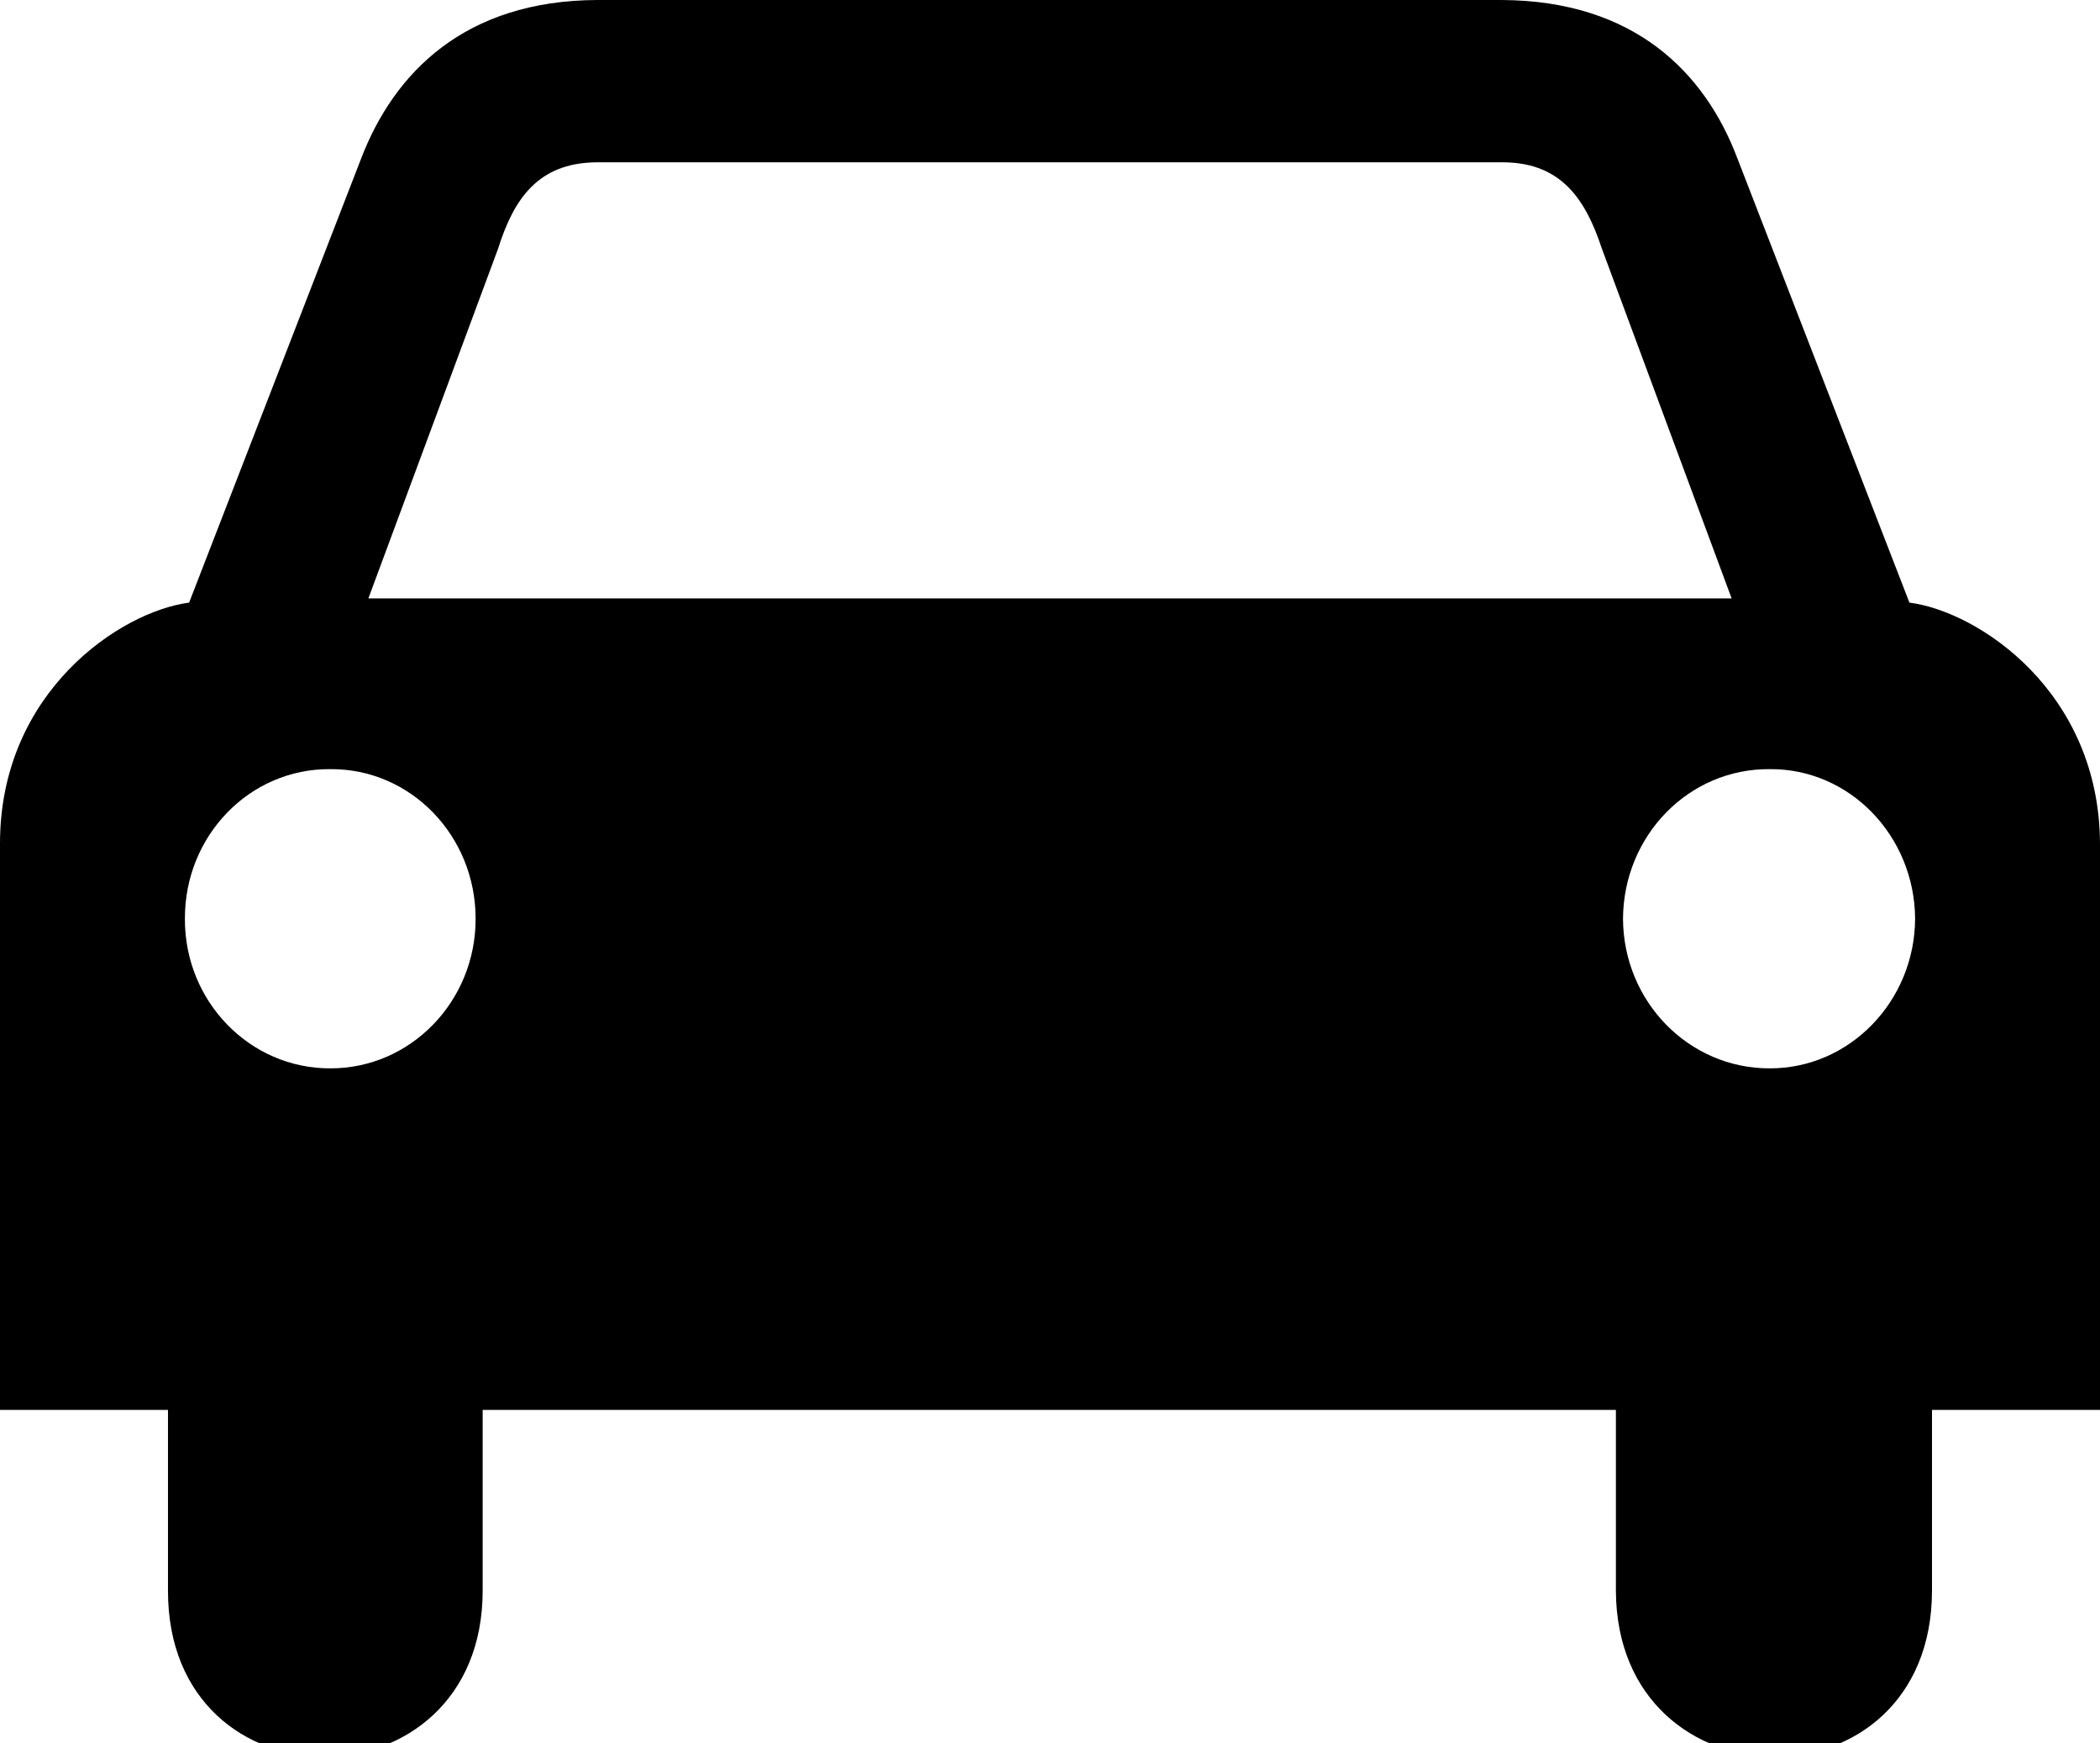
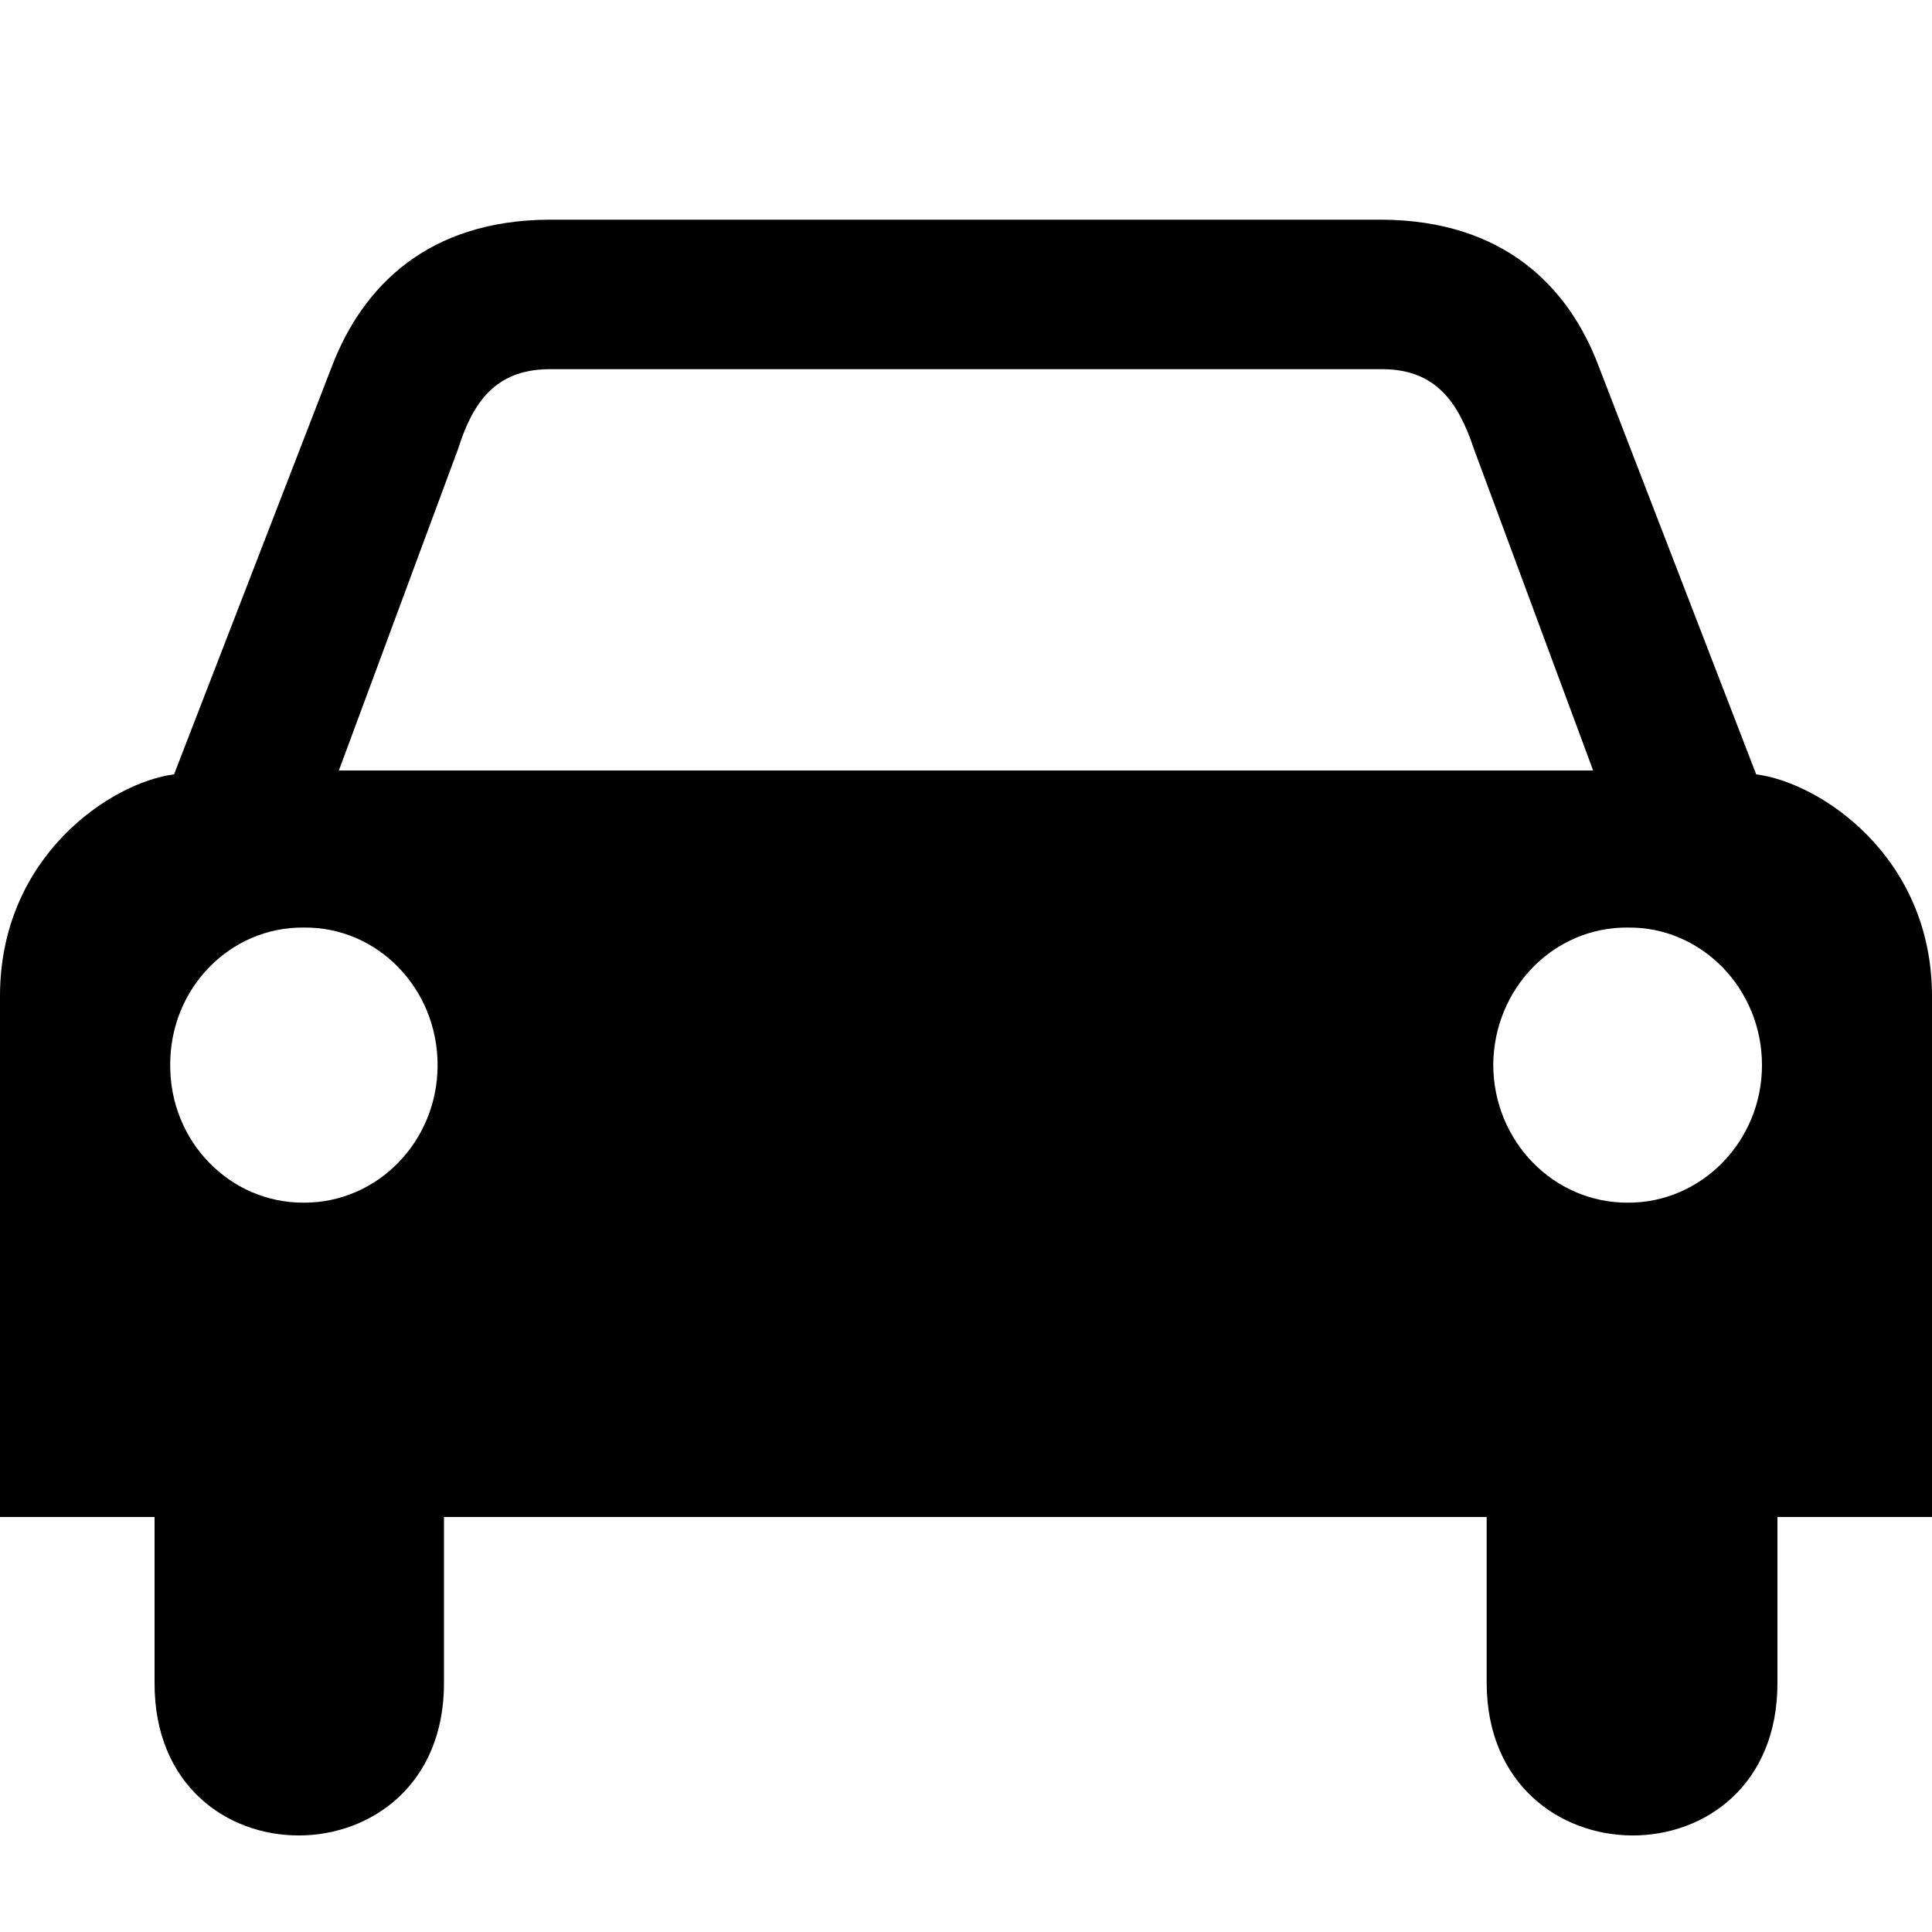
- <svg xmlns="http://www.w3.org/2000/svg" version="1.0" id="Layer_1" x="0px" y="0px" width="100px" height="83" viewBox="0 0 100 83" enable-background="new 0 0 100 83.648" xml:space="preserve" data-tags="car" style="margin-left: 6px; margin-top: 8px;">
-   <path d="M15.727,43.753M90.925,28.696L82.728,7.529C81.195,3.477,77.845,0.029,71.505,0h-11.56H40.188H28.427  c-6.311,0.029-9.661,3.477-11.222,7.529L9.006,28.696C5.751,29.116-0.01,32.941,0,40.187v26.951h7.999v8.603  c-0.02,10.606,14.989,10.48,14.985,0v-8.603H50h26.948v8.603c0.033,10.48,15.042,10.606,15.052,0v-8.603h8V40.187  C99.975,32.941,94.21,29.116,90.925,28.696z M15.727,50.874c-3.834,0.011-6.938-3.187-6.922-7.12  c-0.016-3.96,3.088-7.161,6.922-7.128c3.822-0.033,6.926,3.168,6.921,7.128C22.653,47.687,19.548,50.884,15.727,50.874z M50,28.497  h-0.067H17.541l6.182-16.668c0.746-2.366,1.904-4.059,4.639-4.1h21.571H50H71.64c2.693,0.041,3.854,1.733,4.636,4.1l6.183,16.668H50  z M84.274,50.874c-3.861,0.011-6.967-3.187-6.988-7.12c0.021-3.96,3.127-7.161,6.988-7.128c3.795-0.033,6.898,3.168,6.922,7.128  C91.172,47.687,88.069,50.884,84.274,50.874zM84.274,43.753" />
+ <svg xmlns="http://www.w3.org/2000/svg" version="1.0" width="100" height="100" viewBox="0 0 100 100" id="Layer_1" xml:space="preserve">
+   <defs id="defs3032" />
+   <path d="M 15.73,55.13 M 90.9,40.08 82.73,18.91 C 81.19,14.85 77.84,11.4 71.5,11.37 H 59.94 40.19 28.43 C 22.12,11.4 18.77,14.85 17.2,18.91 L 9.01,40.08 C 5.75,40.5 -0.01,44.32 1.3e-5,51.57 V 78.52 H 8 V 87.12 C 7.98,97.68 22.99,97.58 22.98,87.12 V 78.52 H 50 76.95 V 87.12 C 76.98,97.58 92,97.68 92,87.12 V 78.52 H 100 V 51.57 C 100,44.32 94.2,40.5 90.9,40.08 z M 15.73,62.25 C 11.89,62.27 8.79,59.07 8.81,55.13 8.79,51.17 11.89,47.97 15.73,48.01 19.55,47.97 22.65,51.17 22.65,55.13 22.65,59.07 19.55,62.26 15.73,62.25 z M 50,39.88 H 49.93 17.54 L 23.72,23.21 C 24.47,20.84 25.63,19.15 28.36,19.11 H 49.93 50 71.64 C 74.33,19.15 75.49,20.84 76.28,23.21 L 82.46,39.88 H 50 z M 84.27,62.25 C 80.41,62.27 77.31,59.07 77.29,55.13 77.31,51.17 80.41,47.97 84.27,48.01 88.07,47.97 91.2,51.17 91.2,55.13 91.2,59.07 88.07,62.26 84.27,62.25 z M 84.27,55.13" id="path3028" />
</svg>
